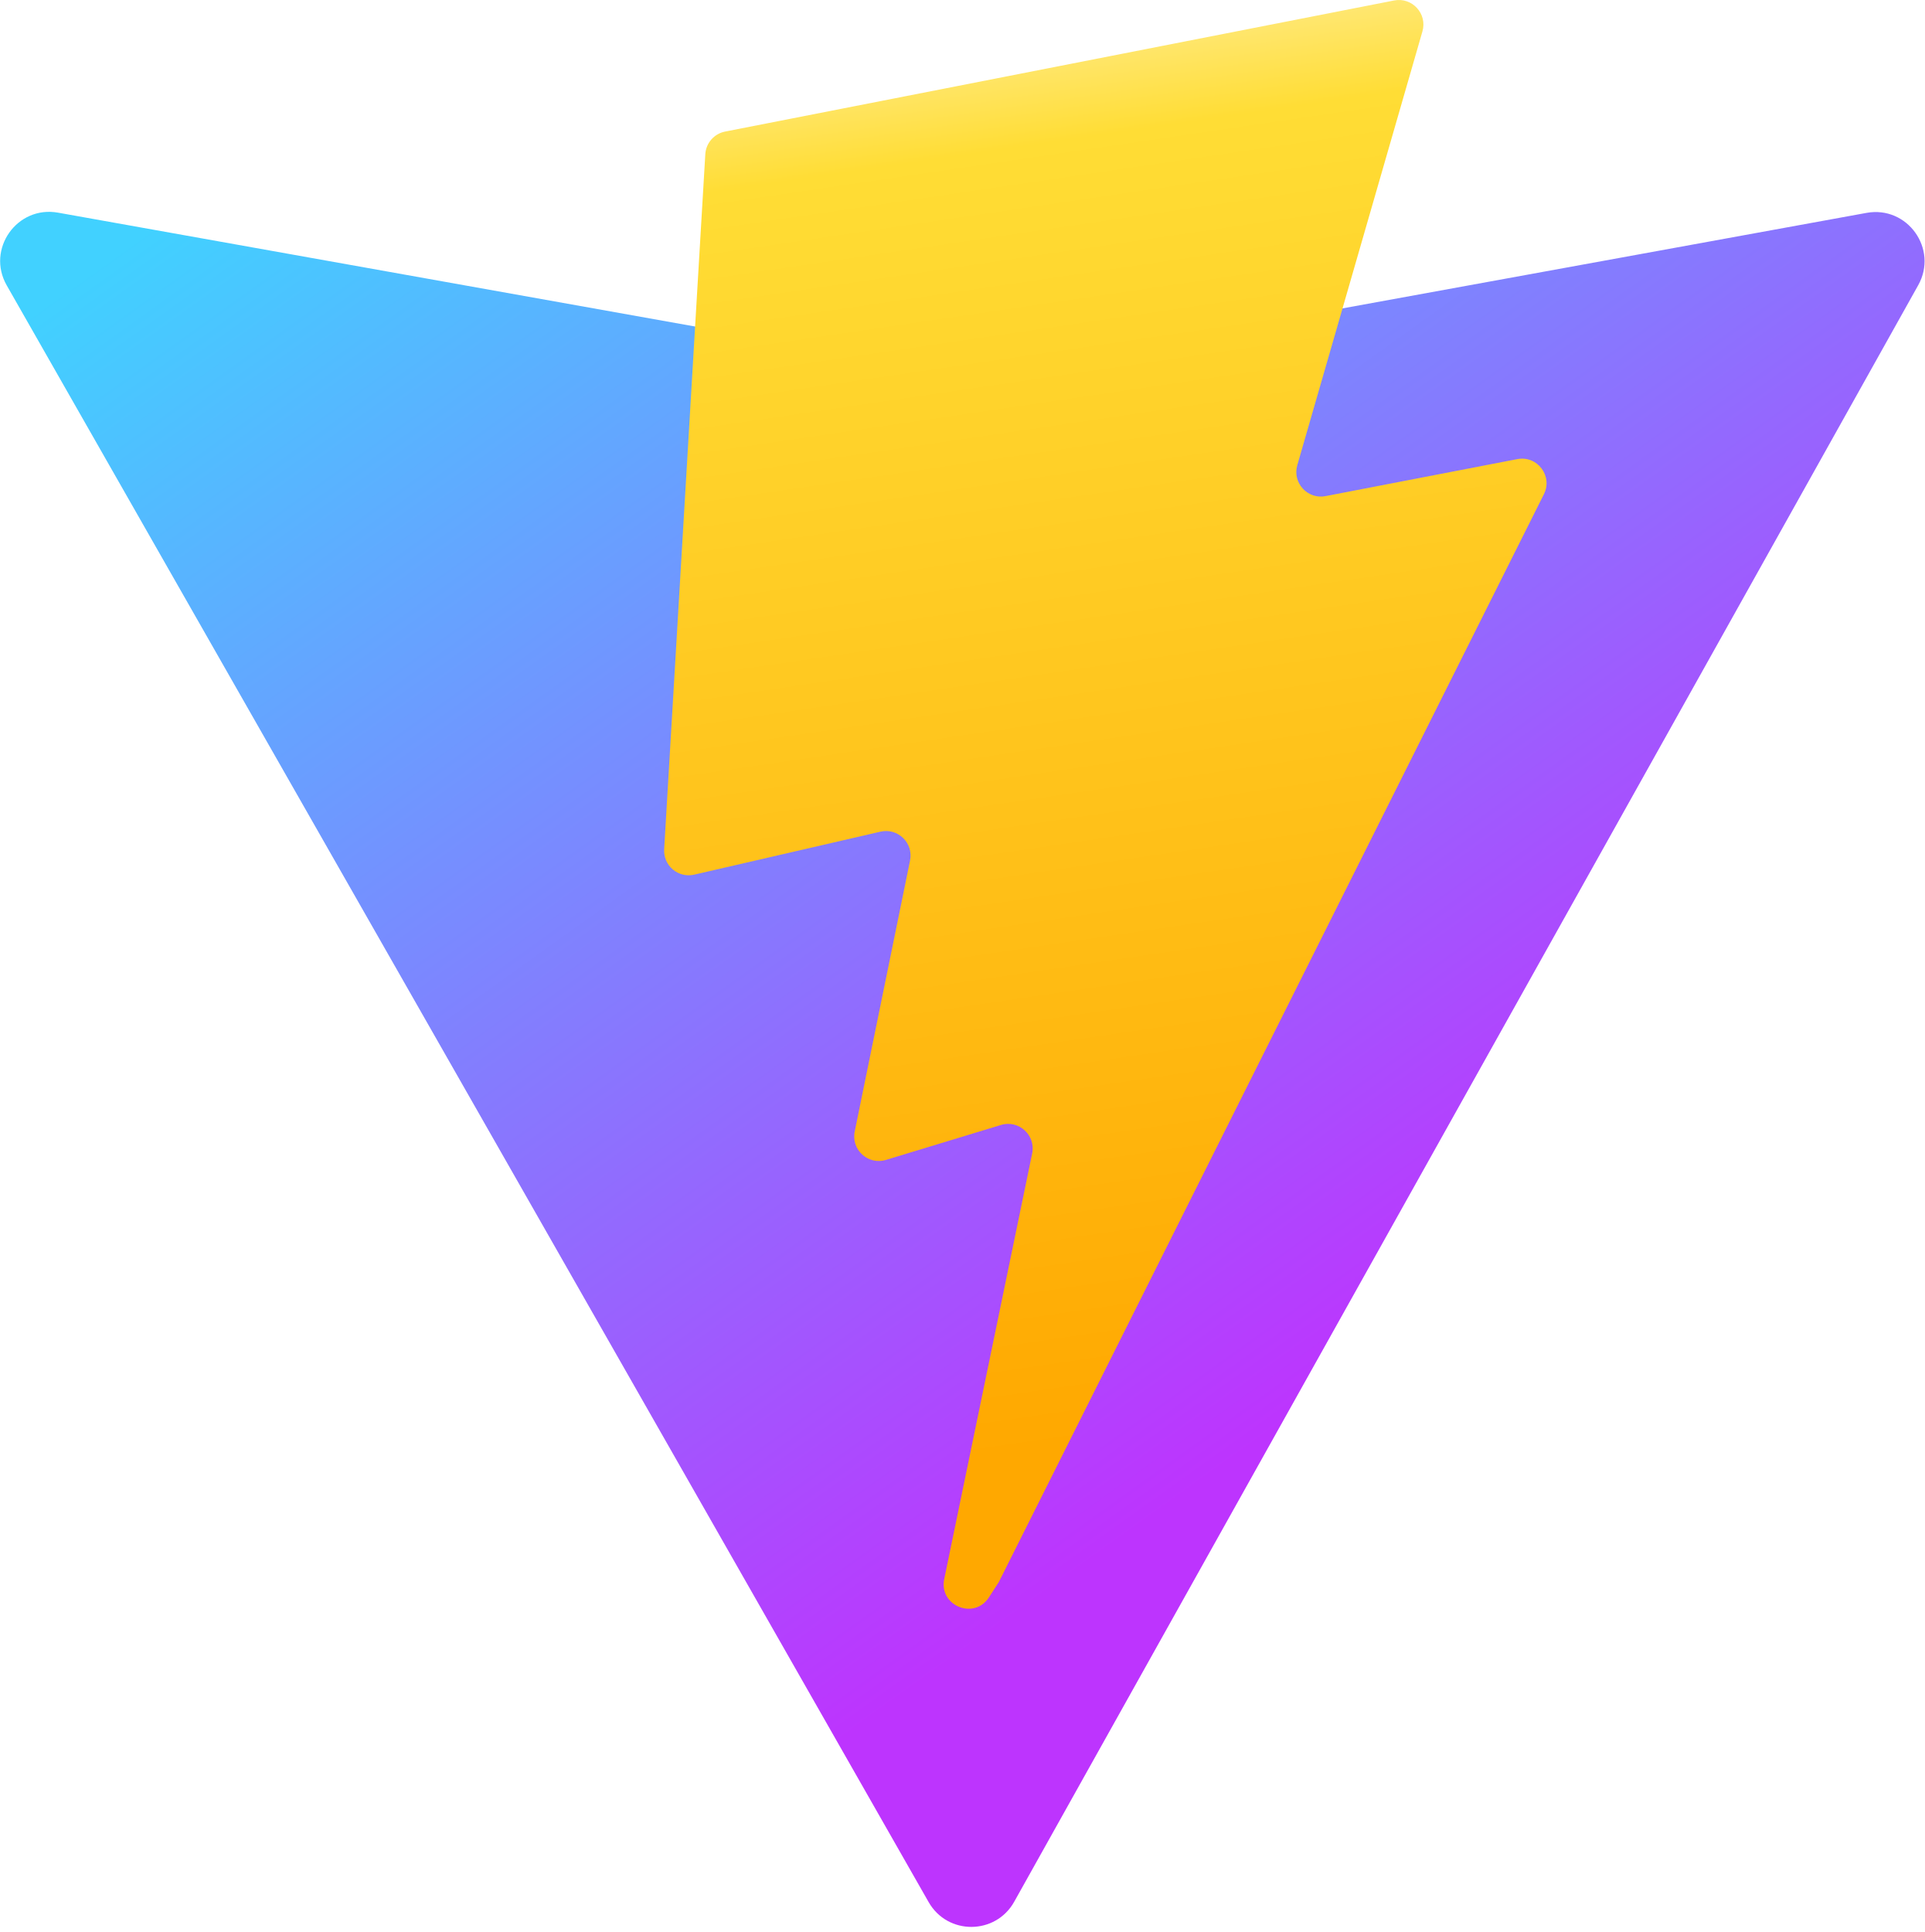
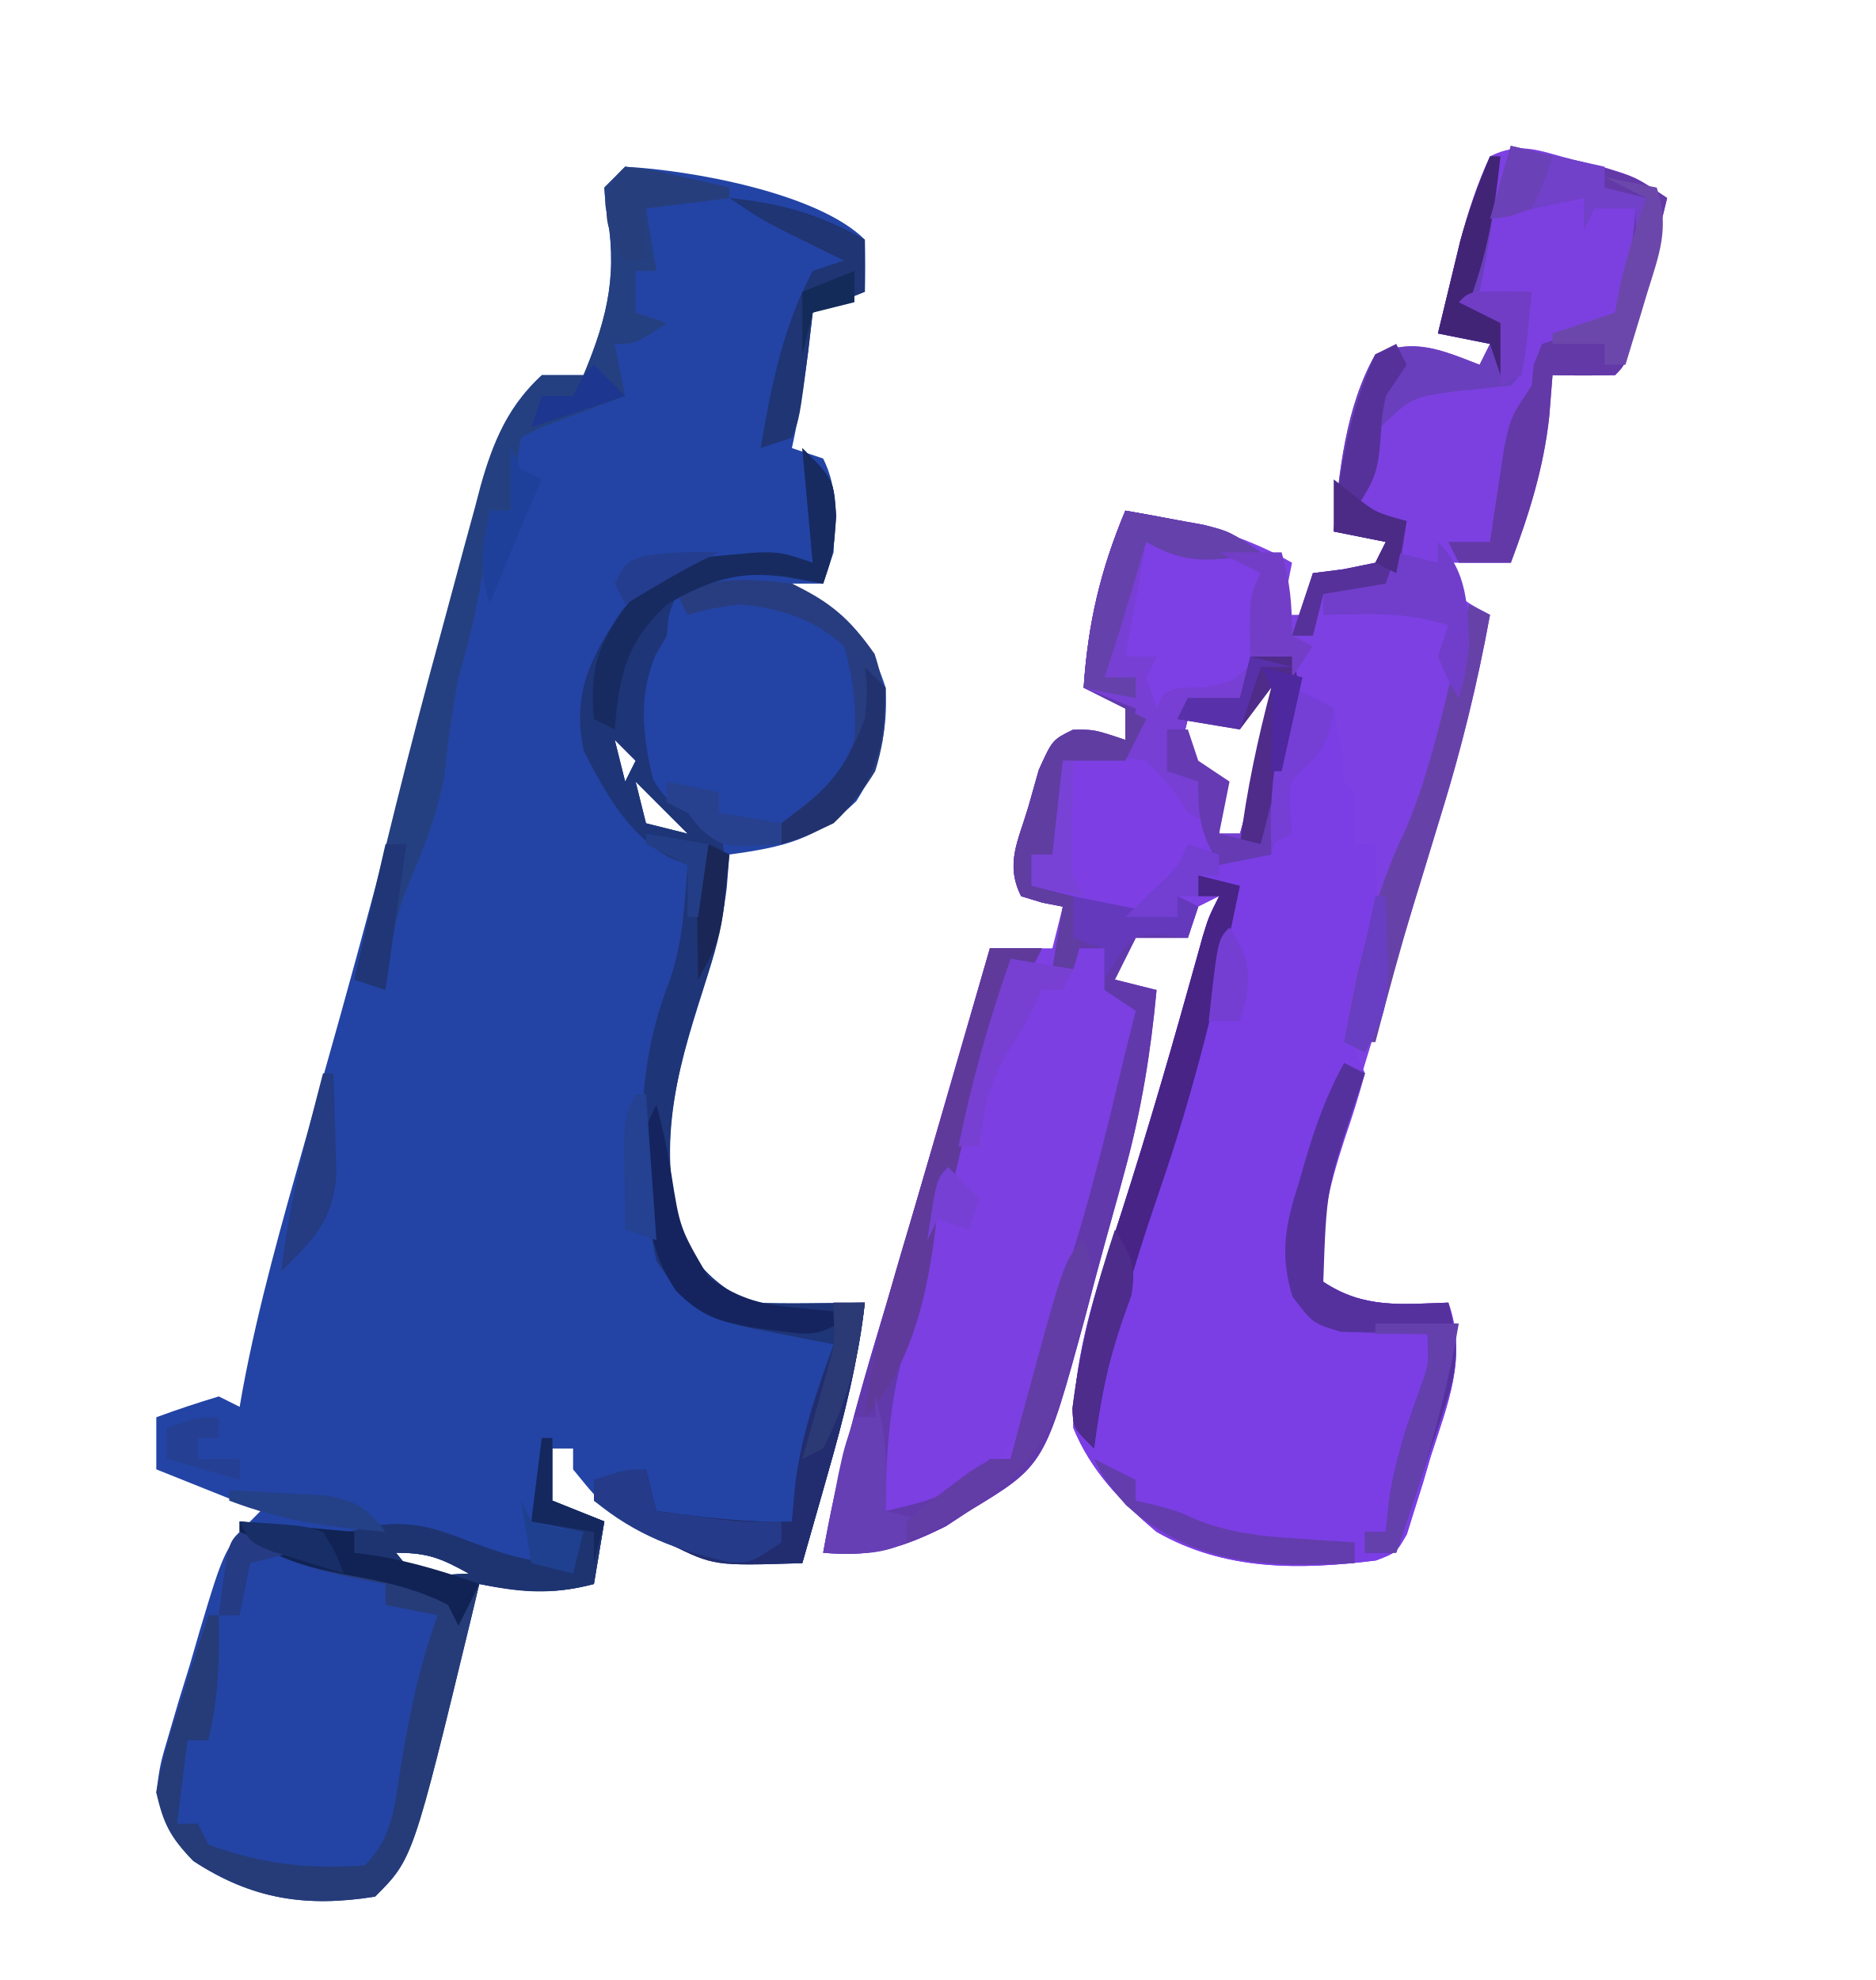
- <svg xmlns="http://www.w3.org/2000/svg" aria-hidden="true" role="img" class="iconify iconify--logos" width="31.88" height="32" preserveAspectRatio="xMidYMid meet" viewBox="0 0 256 257">
-   <defs>
-     <linearGradient id="IconifyId1813088fe1fbc01fb466" x1="-.828%" x2="57.636%" y1="7.652%" y2="78.411%">
-       <stop offset="0%" stop-color="#41D1FF" />
-       <stop offset="100%" stop-color="#BD34FE" />
-     </linearGradient>
-     <linearGradient id="IconifyId1813088fe1fbc01fb467" x1="43.376%" x2="50.316%" y1="2.242%" y2="89.03%">
-       <stop offset="0%" stop-color="#FFEA83" />
-       <stop offset="8.333%" stop-color="#FFDD35" />
-       <stop offset="100%" stop-color="#FFA800" />
-     </linearGradient>
-   </defs>
-   <path fill="url(#IconifyId1813088fe1fbc01fb466)" d="M255.153 37.938L134.897 252.976c-2.483 4.44-8.862 4.466-11.382.048L.875 37.958c-2.746-4.814 1.371-10.646 6.827-9.67l120.385 21.517a6.537 6.537 0 0 0 2.322-.004l117.867-21.483c5.438-.991 9.574 4.796 6.877 9.62Z" />
-   <path fill="url(#IconifyId1813088fe1fbc01fb467)" d="M185.432.063L96.44 17.501a3.268 3.268 0 0 0-2.634 3.014l-5.474 92.456a3.268 3.268 0 0 0 3.997 3.378l24.777-5.718c2.318-.535 4.413 1.507 3.936 3.838l-7.361 36.047c-.495 2.426 1.782 4.5 4.151 3.78l15.304-4.649c2.372-.72 4.652 1.36 4.15 3.788l-11.698 56.621c-.732 3.542 3.979 5.473 5.943 2.437l1.313-2.028l72.516-144.72c1.215-2.423-.88-5.186-3.54-4.672l-25.505 4.922c-2.396.462-4.435-1.77-3.759-4.114l16.646-57.705c.677-2.35-1.37-4.583-3.769-4.113Z" />
+ <svg xmlns="http://www.w3.org/2000/svg" width="180" height="190">
+   <path fill="#2344A5" d="M60 16c6.286.326 18.512 2.512 23 7 .04 1.666.043 3.334 0 5l-5 2-.437 3.688c-.39 3.139-.887 6.22-1.563 9.312l3 1c1.495 2.99 1.116 5.7 1 9l-1 3h-3l2.813 1.625C82.377 60.281 83.626 61.798 85 66c.202 4.292-.516 7.232-2.812 10.875C78.392 80.562 75.205 81.29 70 82l-.25 3.188C69.274 89.13 68.214 92.722 67 96.5c-2.583 8.182-4.09 15.197-1 23.5 1.923 2.404 3.278 3.64 6 5 1.874.07 3.75.084 5.625.063l3.04-.028L83 125c-.661 5.664-1.988 10.963-3.562 16.438l-.71 2.505q-.86 3.03-1.728 6.057c-7.307.208-12.754-.692-18.68-5.309-1.383-1.316-1.383-1.316-3.32-3.691v-2h-2v5l5 2-1 6c-4.005 1.06-6.956.756-11 0l-.734 3.078C39.628 178.372 39.628 178.372 36 182c-6.639 1.062-11.838.251-17.441-3.418-2.047-2.077-2.72-3.787-3.559-6.582.368-2.723.368-2.723 1.23-5.633.31-1.053.618-2.106.936-3.191l1.021-3.301.963-3.324c2.444-8.145 2.444-8.145 5.85-11.551l-10-4v-5c1.977-.73 3.98-1.394 6-2l2 1 .286-1.638c1.515-8.131 3.773-16.038 6.026-23.987q1.347-4.77 2.684-9.543l.718-2.56c1.96-7.03 3.835-14.08 5.696-21.135l1.743-6.57c.86-3.241 1.716-6.483 2.56-9.728.79-3.042 1.596-6.08 2.404-9.116l.703-2.758C47.1 43.22 48.256 39.423 52 36h4c2.402-5.741 3.334-9.995 2.129-16.152L58 18zm1 44v3Zm-2 3 1 2Zm0 8 1 4 1-2zm2 4 1 4 4 1zm-27 73 4 1Zm4 1c1.839 2.287 1.839 2.287 4.625 2.125L45 151c-2.647-1.46-3.894-2-7-2" />
+   <path fill="#7D40E2" d="m150.938 15.313 3.214.8C157 17 157 17 160 19q-.963 3.97-1.937 7.938l-.553 2.287c-1.397 5.662-1.397 5.662-2.51 6.775-2 .04-4 .043-6 0l-.312 3.938C148.152 44.902 146.75 49.342 145 54h-6c.752 3.278.752 3.278 4 5-1.188 6.448-2.677 12.68-4.625 18.938l-1.578 5.195q-1.423 4.655-2.858 9.307a3042 3042 0 0 0-3.314 10.873l-1.084 3.486c-1.683 5.567-3.029 10.374-2.541 16.201 3.9 2.6 7.474 2.15 12 2 1.85 5.239-.064 9.702-1.687 14.75l-.78 2.652-.795 2.52-.717 2.3C134 149 134 149 132.049 149.742c-7.321.921-14.5 1.002-21.049-2.742-3.425-2.892-6.294-5.83-8-10 .046-6.202 1.71-11.93 3.688-17.75 2.673-8.137 5.092-16.322 7.395-24.571l.718-2.558.63-2.268C116 88 116 88 117 86l-2 1-1 3h-5l-2 4 4 1c-.558 5.966-1.46 11.55-3.04 17.324l-.617 2.273q-.647 2.355-1.306 4.706a519 519 0 0 0-1.916 7.168C100.262 140.609 100.262 140.609 93 145l-2.223 1.46c-4.092 2.034-7.092 3.008-11.777 2.54 1.282-7.34 3.218-14.379 5.36-21.508 1.988-6.621 3.905-13.263 5.83-19.903q.93-3.214 1.863-6.428L95 91h6l1-4-1.937-.375L98 86c-1.557-3.113-.277-5.296.688-8.562l1.011-3.567C101 71 101 71 102.957 70.035 105 70 105 70 108 71v-3l-4-2c.416-6.195 1.603-11.267 4-17 5.802.975 10.84 2.013 16 5l-1 5h2l1-4 2.938-.375L132 54l1-2-5-1c.52-5.712 1.127-11.93 4-17 3.752-1.602 6.305-.427 10 1l1-2-5-1q.682-2.845 1.375-5.687l.773-3.2c.776-2.834 1.598-5.456 2.852-8.113 2.941-1.47 4.795-.491 7.938.313M121 65l-2 4h-5l-1 4 4 2v5h2l4-14z" />
+   <path fill="#7B3EE4" d="M124 66c1.938.563 1.938.563 4 2 .688 3.563.688 3.563 1 7l1 1c.04 1.666.043 3.334 0 5h2c.345 10.436.345 10.436-1.062 15.5-1.265 3.436-1.265 3.436.062 6.5a94 94 0 0 1-1.937 6.25c-1.58 4.857-2.535 8.678-2.063 13.75 3.9 2.6 7.474 2.15 12 2 1.85 5.239-.064 9.702-1.687 14.75l-.78 2.652-.795 2.52-.717 2.3C134 149 134 149 132.049 149.742c-7.321.921-14.5 1.002-21.049-2.742-3.425-2.892-6.294-5.83-8-10 .046-6.202 1.71-11.93 3.688-17.75 2.673-8.137 5.092-16.322 7.395-24.571l.718-2.558.63-2.268C116 88 116 88 117 86h-4v2c-5.654.346-9.03-.566-14-3v-3h2l1-9c5.27-.44 5.27-.44 8 0 2.375 2.438 2.375 2.438 4 5l2 1 2 3h4l-.125-3.5c-.016-4.445.907-8.237 2.125-12.5" />
+   <path fill="#7C3FE2" d="M103 91h3l.313 1.875c.562 2.49.562 2.49 3.687 4.125l-.805 2.746-1.07 3.692-1.055 3.62c-.777 2.763-1.43 5.53-2.027 8.337-1.026 4.71-2.368 9.272-3.856 13.855l-.712 2.352C98.435 137.873 95.55 141.299 90 145c-2.687.125-2.687.125-5 0-1.604-7.437-.146-13.764 2-21l1-1 .375-3c.607-4.561 2.109-8.672 3.625-13 .903-2.685 1.795-5.374 2.688-8.062L97 92l6 1z" />
+   <path fill="#6139AB" d="M108 49q2.409.426 4.813.875l2.707.492C118 51 118 51 121 53c-6.4 1.23-6.4 1.23-9.437.063L110 52l.125 3.813c.114 3.478-.066 4.098-2.125 7.187h3v4l1.828-.875L115.25 65l2.39-1.125C120 63 120 63 124 63c1.33 3.989.384 7.185-.437 11.188l-.448 2.271Q122.565 79.231 122 82l-5 1-.312-1.937L116 79l-3-1-1.75-2c-2.965-2.636-5.368-2.701-9.25-3l-1 9h-2v3l2.938.438C105 86 105 86 106 87q3.493.552 7 1v-2l2 1-1 3h-5l-2 4 4 1c-.558 5.966-1.46 11.55-3.04 17.324l-.617 2.273q-.647 2.355-1.306 4.706a519 519 0 0 0-1.916 7.168C100.262 140.609 100.262 140.609 93 145l-2.223 1.46c-4.092 2.034-7.092 3.008-11.777 2.54 1.282-7.34 3.218-14.379 5.36-21.508 1.988-6.621 3.905-13.263 5.83-19.903q.93-3.214 1.863-6.428L95 91h5l-1 2-2-1a591 591 0 0 0-5.352 20.664C91 115 91 115 90 116l-.375 3c-.373 2.953-1.103 5.519-2.125 8.313C85.47 133.085 85 138.91 85 145c5.671-1.356 5.671-1.356 10-5h2l.516-1.984c1.318-4.966 2.737-9.85 4.421-14.703 2.495-7.321 4.26-14.8 6.063-22.313q.495-2 1-4l-3-2v-4h-3v2h-2l1-6-1.937-.375L98 86c-1.557-3.113-.277-5.296.688-8.562l1.011-3.567C101 71 101 71 102.957 70.035 105 70 105 70 108 71v-3l-4-2c.416-6.195 1.603-11.267 4-17m13 16-2 4h-5l-1 4 4 2v5h2l4-14z" />
+   <path fill="#1E3577" d="M77 43c3 3 3 3 3.25 6.5C80 53 80 53 79 56l-3.625-.625C71.432 54.892 68.612 55.15 65 57c-.843 1.872-.843 1.872-1 4l-1.062 1.813c-1.712 3.993-1.263 7.857-.25 12C64.37 77.617 65.918 78.108 69 79c1.283 5.88.535 9.793-1.375 15.438C64.769 103.106 62.691 111.107 66 120c1.923 2.404 3.278 3.64 6 5 1.874.07 3.75.084 5.625.063l3.04-.028L83 125c-.661 5.664-1.988 10.963-3.562 16.438l-.71 2.505q-.86 3.03-1.728 6.057c-8.471.268-8.471.268-12.812-1.875l-2.208-1.055C60 146 60 146 57 144v-2l5-1 1 4c4.376.593 8.575 1.138 13 1l.313-3.437C76.89 137.806 78.35 133.48 80 129l-2.082-.402-2.73-.536-2.708-.527c-4.903-1.058-6.688-2.347-9.48-6.535-1.95-8.912-2.13-18.368 1.266-26.89C65.529 90.48 65.697 86.814 66 83l-1.797-.738C60.177 79.956 58.08 76.05 56 72c-1.066-5.522.585-8.681 3.516-13.203 2.346-2.84 4.314-4.538 7.957-5.344l2.59-.203 2.597-.234C75 53 75 53 78 54zM61 60v3Zm-2 3 1 2Zm0 8 1 4 1-2zm2 4 1 4 4 1z" />
+   <path fill="#7C40E0" d="M153 20h4l-1 11-3.937 1.188c-2.199.772-2.199.772-4.063 1.812-1.015 2.32-1.015 2.32-1 5a505 505 0 0 1-2 6 482 482 0 0 0-2 7h-5v2l-3-1v-3l-5-1c.397-1.63.818-3.254 1.25-4.875l.703-2.742C133 39 133 39 134.843 37.719c3.376-1.125 6.62-1.365 10.157-1.719l1-7-4-1c.363-6.416.363-6.416 3.25-9.062 3.46-1.18 4.538-.503 7.75 1.062" />
+   <path fill="#263C79" d="M52 138h1v6l5 2-1 6c-4.005 1.06-6.956.756-11 0l-.734 3.078C39.628 178.372 39.628 178.372 36 182c-6.639 1.062-11.838.251-17.441-3.418-2.158-2.19-2.887-3.547-3.559-6.582.483-3.042 1.406-5.894 2.375-8.812l.75-2.39c.61-1.937 1.24-3.868 1.875-5.798h1c.082 4.161-.018 7.947-1 12h-2l-1 8h2l1 2c5.156 1.894 9.519 2.372 15 2 2.814-2.814 2.883-5.965 3.5-9.75.821-4.926 1.78-9.535 3.5-14.25l-5-1v-2l-1.793-.332c-4.59-.921-8.37-1.822-12.207-4.668v-1l1.977.254 2.648.309 2.602.316c2.821.234 2.821.234 5.726-.473 3.658-.488 5.743.23 9.172 1.531C48.821 149.326 50.992 150 55 150l1-3-5-1zm-18 10 4 1Zm4 1c1.839 2.287 1.839 2.287 4.625 2.125L45 151c-2.647-1.46-3.894-2-7-2" />
+   <path fill="#773FD3" d="M108 49q2.409.426 4.813.875l2.707.492C118 51 118 51 121 53c-6.4 1.23-6.4 1.23-9.437.063L110 52l.125 3.813c.114 3.478-.066 4.098-2.125 7.187h3v4l1.828-.875L115.25 65l2.39-1.125C120 63 120 63 124 63c1.33 3.989.384 7.185-.437 11.188l-.448 2.271Q122.565 79.231 122 82l-5 1-.312-1.937L116 79l-3-1-1.937-2c-2.12-2.055-3.2-2.591-6.063-3l3-1c.733-2.015.733-2.015 1-4l-5-2c.416-6.195 1.603-11.267 4-17m13 16-2 4h-5l-1 4 4 2v5h2l4-14z" />
+   <path fill="#254080" d="M60 16c2.383.242 2.383.242 5.125.875l2.758.617L70 18v1l-8 1 1 6h-2v4l3 1c-3 2-3 2-5 2l1 5-1.68.621-2.195.816-2.18.81c-1.981.732-1.981.732-3.945 1.753a109 109 0 0 0-1 7h-2l-.148 1.723C46.37 55.7 45.45 60.196 44 65a104 104 0 0 0-1.312 9.25c-.751 4.095-2.155 7.488-3.766 11.305-1.2 3.182-1.628 6.068-1.922 9.445l-3-1c2.558-11.193 5.312-22.317 8.354-33.389q.654-2.391 1.292-4.787a874 874 0 0 1 1.916-7.058l.563-2.147C47.337 42.305 48.745 39.126 52 36h4c2.402-5.741 3.334-9.995 2.129-16.152L58 18z" />
+   <path fill="#6A3FBE" d="M143 15h1c-.52 4.38-1.057 8.688-2 13h5c-.875 7.875-.875 7.875-2 9q-2.687.284-5.375.563c-4.112.575-4.112.575-6.984 3.277-.727 2.05-1.224 4.028-1.641 6.16l-1 2 5 1c-.875 5.875-.875 5.875-2 7-2 .04-4 .043-6 0l-1 4h-2l2-6 2.938-.375L132 54l1-2-5-1c.52-5.712 1.127-11.93 4-17 3.752-1.602 6.305-.427 10 1l1-2-5-1q.682-2.845 1.375-5.687l.773-3.2c.771-2.817 1.707-5.43 2.852-8.113" />
+   <path fill="#6239A7" d="M145 14a893 893 0 0 1 5.813 1.375l3.269.773C157 17 157 17 160 19q-.963 3.97-1.937 7.938l-.553 2.287c-1.397 5.662-1.397 5.662-2.51 6.775-2 .04-4 .043-6 0l-.312 3.938C148.152 44.902 146.75 49.342 145 54h-5l-1-2h4l.367-2.52.508-3.292.492-3.27C145 40 145 40 147 37l.188-2 .812-2 3.438-1.125c1.952-.601 1.952-.601 3.562-1.875 1.232-3.277 1.68-6.525 2-10h-4l-1 2v-3c-3.024.588-6.018 1.227-9 2z" />
+   <path fill="#7D3FE4" d="M102 73c5.27-.44 5.27-.44 8 0 2.375 2.438 2.375 2.438 4 5l2 1c-.543 3.804-2.03 5.608-5 8-2.616 1.06-4.182 1.27-6.875.383-1.735-.735-3.433-1.554-5.125-2.383v-3h2z" />
+   <path fill="#1D3471" d="M52 138h1v6l5 2-1 6c-3.982 1.054-6.982.841-11 0l-2 4-1-2c-3.23-1.667-6.458-2.299-10-2.937-3.872-.729-6.815-1.621-10-4.063v-1l1.977.254 2.648.309 2.602.316c2.821.234 2.821.234 5.726-.473 3.658-.488 5.743.23 9.172 1.531C48.821 149.326 50.992 150 55 150l1-3-5-1zm-18 10 4 1Zm4 1c1.839 2.287 1.839 2.287 4.625 2.125L45 151c-2.647-1.46-3.894-2-7-2" />
+   <path fill="#7D40E4" d="M110 52c8.75 1.875 8.75 1.875 11 3-.06 1.46-.149 2.918-.25 4.375l-.14 2.46C120 64 120 64 118.202 65.29 116 66 116 66 112 66l-1 2-1-3 1-2h-3z" />
+   <path fill="#55319E" d="m129 102 2 1-.875 2.598c-2.82 8.537-2.82 8.537-3.125 17.402 3.9 2.6 7.474 2.15 12 2 .966 3.707.994 6.018-.215 9.645l-.83 2.548-.893 2.62-.88 2.677A718 718 0 0 1 134 149h-3v-2h2l.313-2.937c.536-3.873 1.728-7.384 3.066-11.047.768-2.142.768-2.142.621-5.016l-2.3-.008-3.012-.117-2.989-.07C126 127 126 127 124.04 124.422c-1.271-4.186-.641-7.013.648-11.047l.569-1.984c.97-3.296 2.073-6.385 3.744-9.391" />
+   <path fill="#472486" d="m115 84 4 1c-2.057 10.034-4.4 19.708-7.766 29.39-2.766 8.09-5.162 16.117-6.234 24.61-2-2-2-2-2.071-3.856.694-5.547 1.963-10.609 3.758-15.894 2.674-8.137 5.093-16.322 7.396-24.571l.718-2.558.63-2.268C116 88 116 88 117 86h-2z" />
+   <path fill="#222D70" d="M80 125h3c-.661 5.664-1.988 10.963-3.562 16.438l-.71 2.505q-.86 3.03-1.728 6.057c-8.471.268-8.471.268-12.812-1.875l-2.208-1.055C60 146 60 146 57 144v-2l5-1 1 4c4.376.593 8.575 1.138 13 1l.313-3.437c.494-4.09 1.64-7.73 3.066-11.583.77-2.111.77-2.111.621-4.98z" />
+   <path fill="#6642A8" d="m141 58 2 1c-1.236 6.799-2.883 13.343-4.937 19.938q-.801 2.614-1.598 5.23l-.766 2.51C134.37 91.091 133.166 95.54 132 100h-3c1.354-7.209 2.716-13.91 5.953-20.508 2.345-5.581 3.593-11.63 5.047-17.492l.613-2.45z" />
+   <path fill="#283C80" d="M76 56c3.744 1.803 5.553 3.366 7.938 6.75C85.28 66.86 85.25 69.875 84 74c-2.417 3.971-4.566 5.645-9 7v-2l2.375-1.875C79.98 75.015 80.825 74.038 82 71c.211-3.125-.116-5.994-1-9-2.996-2.663-6.038-3.604-10-4-2.725.377-2.725.377-5 1l-1-2c3.477-1.738 7.199-1.454 11-1" />
+   <path fill="#563199" d="m134 33 1 2-2 3c-.38 1.95-.38 1.95-.5 4-.248 3.276-.556 4.083-2.5 7l5 1c-.875 5.875-.875 5.875-2 7-2 .04-4 .043-6 0l-1 4h-2l2-6 2.938-.375L132 54l1-2-5-1c.538-5.913 1.512-11.559 4-17z" />
+   <path fill="#5F3A9B" d="M95 91h5l-1 2-2-1a591 591 0 0 0-5.352 20.664C91 115 91 115 90 116l-.375 3c-.801 6.073-2.415 12.389-6.625 17 .678-6.424 2.458-12.39 4.313-18.562l1.898-6.41.929-3.122C91.804 102.283 93.4 96.64 95 91" />
+   <path fill="#172B61" d="M77 43c3 3 3 3 3.25 6.5C80 53 80 53 79 56l-3.562-.687c-4.55-.556-7.424.371-11.438 2.687-3.88 3.676-4.587 6.738-5 12l-2-1c-.505-5.306.693-7.867 4-12 2.979-2.66 5.098-3.439 9.063-3.75l2.597-.234C75 53 75 53 78 54z" />
+   <path fill="#6541AB" d="M108 49q2.409.426 4.813.875l2.707.492C118 51 118 51 121 53c-4.499.865-7.016 1.309-11-1l-.621 2.082-.817 2.73-.808 2.708A216 216 0 0 1 106 65h3v2l-5-1c.416-6.195 1.603-11.267 4-17" />
+   <path fill="#1F3574" d="M70 19c4.973.497 8.638 1.553 13 4v5l-5 2-.437 3.75c-.83 6.416-.83 6.416-1.563 8.25l-3 1c1.03-6.018 2.117-11.58 5-17l3-1-1.645-.805-2.168-1.07-2.144-1.055C73 21 73 21 70 19" />
+   <path fill="#663FB5" d="M84 134c1.176 3.674 1.074 7.17 1 11l4 1h-2v2c-2.709 1.354-5.01 1.065-8 1q.465-2.407.938-4.812l.527-2.708C81 139 81 139 82 136h2z" />
+   <path fill="#603DA1" d="m108 68 2 1-2 4h-6l-1 9h-2v3l4 1c.934 3.01 1.044 3.867 0 7h-2l1-6-1.937-.375L98 86c-1.557-3.113-.277-5.296.688-8.562l1.011-3.567C101 71 101 71 102.957 70.035 105 70 105 70 108 71z" />
+   <path fill="#102354" d="m23 146 11 1v2l2.625.375c3.27.606 6.248 1.508 9.375 2.625l-2 4-1-2c-3.23-1.667-6.458-2.299-10-2.937-3.872-.729-6.815-1.621-10-4.063z" />
+   <path fill="#4F2B8A" d="M120 63h4c1.324 3.973.181 6.81-.937 10.688l-.592 2.126Q121.744 78.41 121 81h-2c.642-5.135 1.683-9.994 3-15l-3 4-6-1 1-2h5z" />
+   <path fill="#15245F" d="M63 106a66 66 0 0 1 1.395 6.438c.856 5.445.856 5.445 3.605 10.124 3.135 2.254 5.309 2.658 9.125 3l2.758.254L82 126c-3.303 2.202-3.792 2.2-7.5 1.688l-2.344-.301c-3.266-.586-4.92-1.15-7.293-3.532-2.203-3.375-2.48-5.544-2.675-9.543l-.208-3.449C62 108 62 108 63 106" />
+   <path fill="#623DA5" d="M104 119c1.736 3.472-.05 7.155-1 10.75l-.559 2.422c-1.616 6.105-4.195 9.342-9.441 12.828-3.437 1.875-3.437 1.875-6 3v-2c1.68-1.508 1.68-1.508 3.875-3.125l2.18-1.633C95 140 95 140 97 140l.55-2.09C102.102 120.9 102.102 120.9 104 119" />
+   <path fill="#7141CA" d="m145 14 9 2v2l4 1-1 3v-2h-4l-1 2v-3c-3.024.588-6.018 1.227-9 2z" />
+   <path fill="#633DAD" d="m105 140 4 2v2l1.688.375C113 145 113 145 115.25 146c3.093 1.125 5.785 1.409 9.063 1.625l3.238.227L130 148v2c-8.59.426-15.269.255-21.937-5.562C106 142 106 142 105 140" />
+   <path fill="#253B89" d="m62 141 1 4 3.75.5 2.11.281c2.445.287 2.445.287 6.14.219v2c-3 2-3 2-5.05 1.898-5.11-1.182-8.871-2.551-12.95-5.898v-2c3-1 3-1 5-1" />
+   <path fill="#6440AD" d="M132 127h8c-1.28 7.61-3.428 14.732-6 22h-3v-2h2l.313-2.937c.536-3.873 1.728-7.384 3.066-11.047.768-2.142.768-2.142.621-5.016h-5z" />
+   <path fill="#703ECB" d="M138 52c2.875 2.875 2.836 6.105 3 10-.437 3-.437 3-1 5-1.062-1.812-1.062-1.812-2-4l1-3c-3.981-1.327-7.85-1.07-12-1v-2l6-1 1-3 4 1z" />
+   <path fill="#422477" d="M143 15h1c-.514 4.97-1.234 9.29-3 14l4 2-1 5-1-3-5-1q.682-2.845 1.375-5.687l.773-3.2c.771-2.817 1.707-5.43 2.852-8.113" />
+   <path fill="#7740D3" d="m97 92 6 1-1 2h-2l-.812 1.688C98 99 98 99 96.438 101.375c-1.594 2.91-2.057 5.35-2.438 8.625h-2c1.24-6.172 2.896-12.067 5-18" />
+   <path fill="#723EC7" d="M117 53h6c.826 2.892 1 4.887 1 8l2 1-2 3v-2h-4c-.125-5.75-.125-5.75 1-8z" />
+   <path fill="#6C47AB" d="m154 17 5 1c1.29 3.872.223 6.442-.937 10.188l-.592 1.982A647 647 0 0 1 156 35h-2v-2h-5v-1l6-2 .375-2.125c.663-3.052 1.597-5.928 2.625-8.875z" />
+   <path fill="#4D2C8C" d="M107 118c1.517 2.383 2.09 3.503 1.574 6.332l-.886 2.48c-1.377 4.11-2.22 7.886-2.688 12.188-2-2-2-2-2.082-3.812.734-5.959 2.192-11.494 4.082-17.188" />
+   <path fill="#253B82" d="M31 103h1c.081 2.083.14 4.166.188 6.25l.105 3.516c-.408 4.5-2.207 6.148-5.293 9.234.737-6.485 2.353-12.692 4-19" />
+   <path fill="#273E7D" d="M60 16c1.698.252 3.385.576 5.063.938l2.785.59L70 18v1l-8 1v5h-2c-1.395-2.298-2.074-3.48-1.687-6.187C59 17 59 17 60 16" />
+   <path fill="#653AB3" d="M112 70h2l1 3 3 2-1 5 4 1 1-4v5l-5 1c-1.765-3.088-2-4.233-2-8l-3-1z" />
+   <path fill="#6539BC" d="m103 86 10 2v-2l2 1-1 3-2.312-.25c-2.834-.042-2.834-.042-4.5 2.25L106 94v-3l-3-1z" />
+   <path fill="#21326E" d="m83 64 2 2c-.185 5.63-.755 8.99-5 13-2.75 1.313-2.75 1.313-5 2v-2l2.313-1.75C80.366 74.694 81.568 72.694 83 69c.253-2.751.253-2.751 0-5" />
+   <path fill="#753ED5" d="m124 66 4 2c-.425 2.468-.687 3.712-2.562 5.438-1.717 1.54-1.717 1.54-1.626 4.25L124 80l-2 1c-.226-5.419.533-9.775 2-15" />
+   <path fill="#244192" d="M61 105h1l1 14-3-1a888 888 0 0 1-.062-5.375l-.036-3.023C60 107 60 107 61 105" />
+   <path fill="#244087" d="M22 143c1.938.087 3.876.195 5.813.313l3.269.175c3.093.543 4.048 1.065 5.918 3.512-5.273-.445-10.018-1.084-15-3z" />
+   <path fill="#14285E" d="M52 138h1v6l5 2-1 4v-3l-6-1z" />
+   <path fill="#203677" d="M37 81h2l-2 14-3-1z" />
+   <path fill="#1F409A" d="m49 43 1 2 2 1-1.375 3.188A319 319 0 0 0 47 58c-1.16-3.478-.708-5.459 0-9h2z" />
+   <path fill="#2B3A75" d="M80 125h3c-.539 5.278-1.65 9.3-4 14l-2 1 .656-2.3.844-3.012.844-2.989c.774-2.722.774-2.722.656-5.699z" />
+   <path fill="#683FC2" d="M132 86h1c.369 10.558.369 10.558-2 15l-2-1z" />
+   <path fill="#28418E" d="m64 75 5 1v2l6 1v2c-5.55.37-5.55.37-7.75-1.437L66 78l-2-1z" />
+   <path fill="#5831AA" d="m120 63 4 1h-3l-2 6-6-1 1-2h5z" />
+   <path fill="#4B2B86" d="m128 46 1.813 1.438c2.19 1.727 2.19 1.727 5.187 2.562l-1 5-2-1 1-2-5-1z" />
+   <path fill="#6B41B7" d="m145 14 4 1c-.75 2.438-.75 2.438-2 5-2.125.813-2.125.813-4 1z" />
+   <path fill="#253B83" d="m23 147 5 2-4 1-1 5h-2c.875-6.875.875-6.875 2-8" />
+   <path fill="#1F408E" d="m50 144 1 2c2.527.656 2.527.656 5 1l-1 4-4-1z" />
+   <path fill="#1A2656" d="m68 81 2 1c-.804 8.036-.804 8.036-3 12a535 535 0 0 1-.062-4.25l-.036-2.39c.094-2.267.466-4.189 1.098-6.36" />
+   <path fill="#7842D6" d="M102 73h1l-.035 2.336-.028 3.039-.035 3.023c-.082 2.586-.082 2.586 1.098 4.602l-5-1v-3h2z" />
+   <path fill="#172E66" d="M23 146c6.055.39 6.055.39 8 1 1.258 2.047 1.258 2.047 2 4q-2.222-.676-4.437-1.375l-2.497-.773C24 148 24 148 23 146" />
+   <path fill="#743ED3" d="M118 89c1.62 2.572 2.044 3.677 1.625 6.75L119 98h-3c.875-7.875.875-7.875 2-9" />
+   <path fill="#733ED2" d="m114 81 3 1v2h-2v2h-2v2h-5l2.438-2.375C112.987 83.28 112.987 83.28 114 81" />
+   <path fill="#723DC5" d="M144.063 27.938 147 28c-.586 6.152-.586 6.152-1 8l-2 1v-6l-4-2c1-1 1-1 4.063-1.062" />
+   <path fill="#253F93" d="M21 136v2h-2v2h4v2l-7-2v-3c3-1 3-1 5-1" />
+   <path fill="#233E86" d="m62 80 6 1-1 7h-1v-5l-4-2z" />
+   <path fill="#1D3790" d="m57 35 3 3-9 3 1-3h3l1-2z" />
+   <path fill="#243D8E" d="m69 53-1.687.813C64.802 55.1 62.407 56.529 60 58l-1-2c1-2 1-2 2.75-2.625 2.455-.41 4.766-.444 7.25-.375" />
+   <path fill="#7640D5" d="m91 112 3 3-1 3-3-1-1 2c.875-5.875.875-5.875 2-7" />
+   <path fill="#4D289F" d="m121 64 4 1-2 9h-1l.098-6.055c.028-2.027.028-2.027-1.098-3.945" />
+   <path fill="#132B59" d="M82 26v3l-4 1-1 4v-6z" />
</svg>
